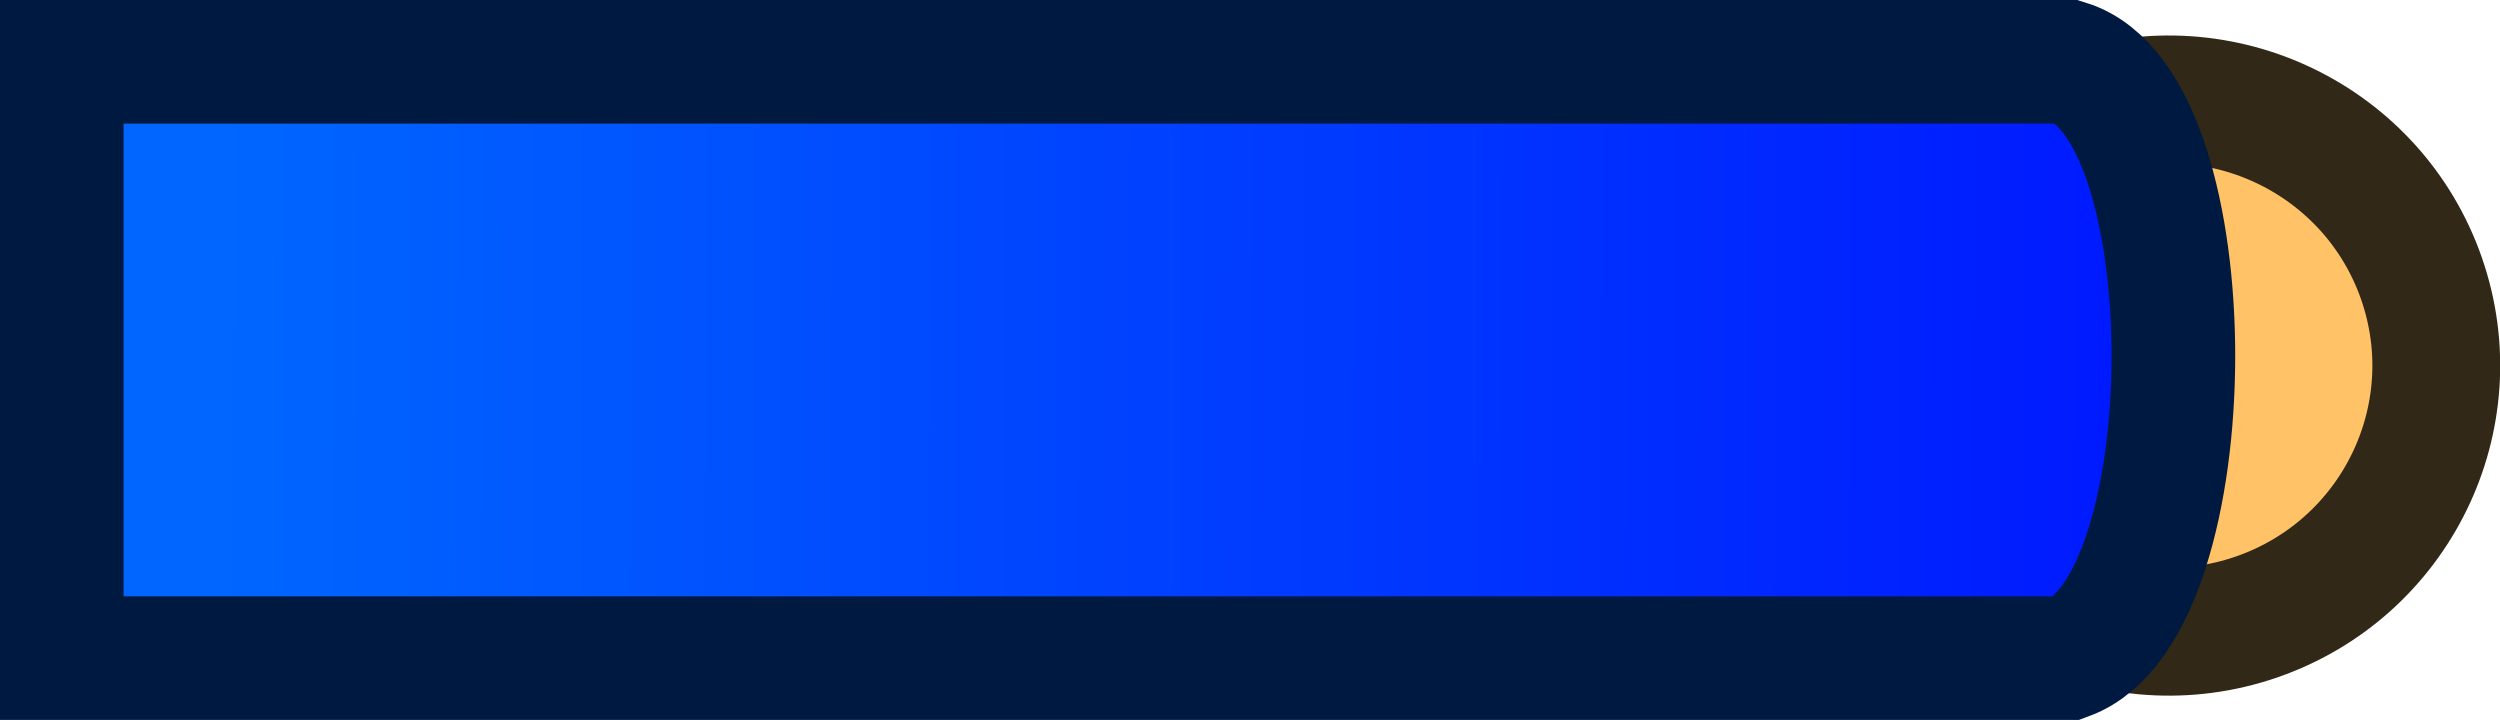
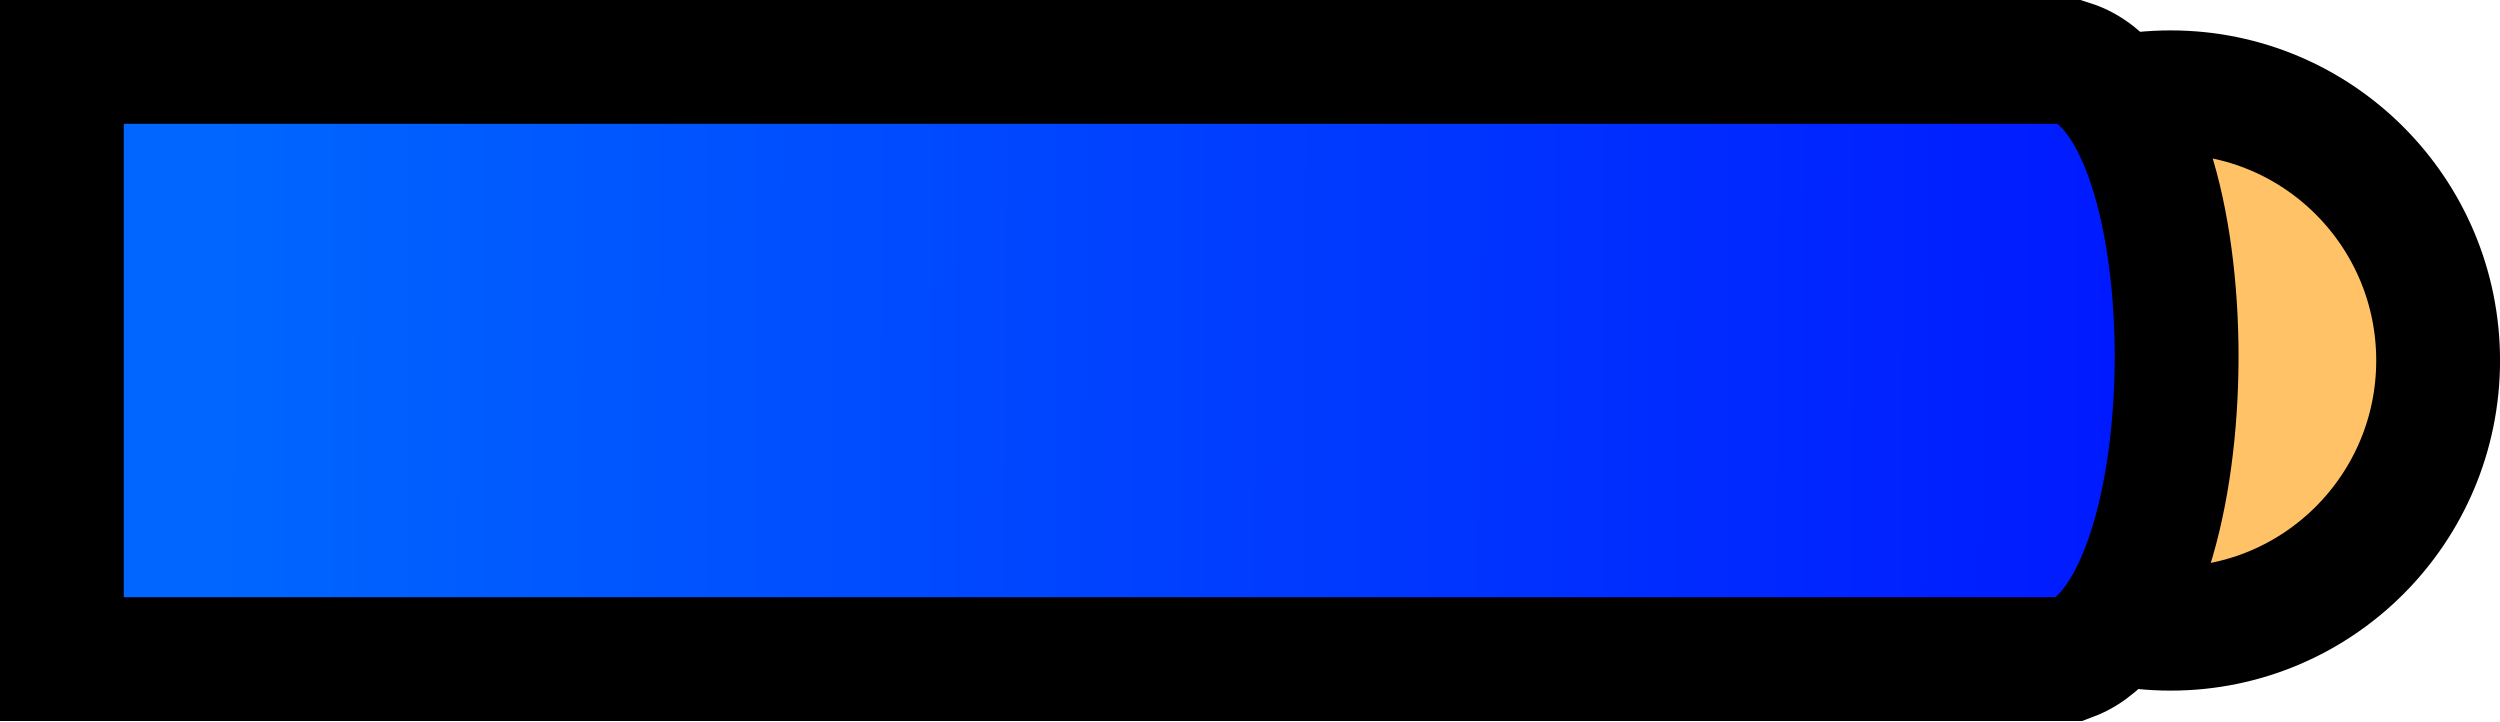
- <svg xmlns="http://www.w3.org/2000/svg" xmlns:xlink="http://www.w3.org/1999/xlink" width="136.925" height="39.432" viewBox="0 0 36.228 10.433" version="1.1" id="svg5">
+ <svg xmlns="http://www.w3.org/2000/svg" xmlns:xlink="http://www.w3.org/1999/xlink" width="136.72" height="39.432" viewBox="0 0 36.174 10.433" version="1.1" id="svg5">
  <defs id="defs2">
    <linearGradient xlink:href="#color-2" id="linearGradient35" gradientUnits="userSpaceOnUse" gradientTransform="matrix(1.049272,0,0,0.8383248,-12.43245,34.50428)" x1="256.593" y1="171.257" x2="256.384" y2="214.923" />
    <linearGradient x1="256.384" y1="188.499" x2="256.384" y2="214.923" gradientUnits="userSpaceOnUse" id="color-2" gradientTransform="matrix(1.031436,0,0,1.023076,-7.859468,-4.877068)">
      <stop offset="0" stop-color="#0066ff" id="stop3" />
      <stop offset="1" stop-color="#001aff" id="stop4" />
    </linearGradient>
    <linearGradient x1="240" y1="150.774" x2="240" y2="184.714" gradientUnits="userSpaceOnUse" id="color-7" gradientTransform="matrix(0.8971819,0,0,0.8971819,21.81132,15.39949)">
      <stop offset="0" stop-color="#4d3108" id="stop13" />
      <stop offset="1" stop-color="#331f00" id="stop14" />
    </linearGradient>
    <linearGradient x1="240" y1="150.374" x2="240" y2="186.34" gradientUnits="userSpaceOnUse" id="color-6">
      <stop offset="0" stop-color="#261700" id="stop11" />
      <stop offset="1" stop-color="#0d0800" id="stop12" />
    </linearGradient>
  </defs>
-   <g id="g35" transform="matrix(0,-0.74833,0.74833,0,-130.0573,197.2267)">
-     <path d="m 251.607,217.491 c -0.931,-2.701 0.494,-5.65 3.183,-6.586 2.689,-0.936 5.624,0.496 6.556,3.197 0.931,2.701 -0.494,5.65 -3.183,6.586 -2.689,0.936 -5.624,-0.496 -6.556,-3.197 z" fill="#312817" id="path34" style="fill:#ffc266;fill-opacity:1;stroke:#312817;stroke-width:2.475;stroke-dasharray:none;stroke-opacity:1" />
-     <path d="m 250.811,213.839 v -38.846 h 11.548 v 38.846 c -0.859,2.743 -10.539,2.71 -11.548,0 z" fill="url(#color-2)" id="path35" style="fill:url(#linearGradient35);stroke:#001940;stroke-width:2.394;stroke-dasharray:none;stroke-opacity:1" />
+   <g id="g35" transform="matrix(0,-0.74833,0.74833,0,-130.0573,197.2266)">
+     <ellipse style="fill:#ffc266;fill-opacity:1;stroke:#000000;stroke-width:2.394;stroke-miterlimit:48.6;stroke-dasharray:none;stroke-dashoffset:62.77;stroke-opacity:1;paint-order:fill markers stroke" id="path1" cx="215.768" cy="-256.585" rx="5.172" ry="5.186" transform="rotate(90)" />
+     <path d="m 250.811,213.839 v -38.846 h 11.548 v 38.846 c -0.859,2.743 -10.539,2.71 -11.548,0 z" fill="url(#color-2)" id="path35" style="fill:url(#linearGradient35);stroke:#000000;stroke-width:2.394;stroke-dasharray:none;stroke-opacity:1" />
  </g>
</svg>
